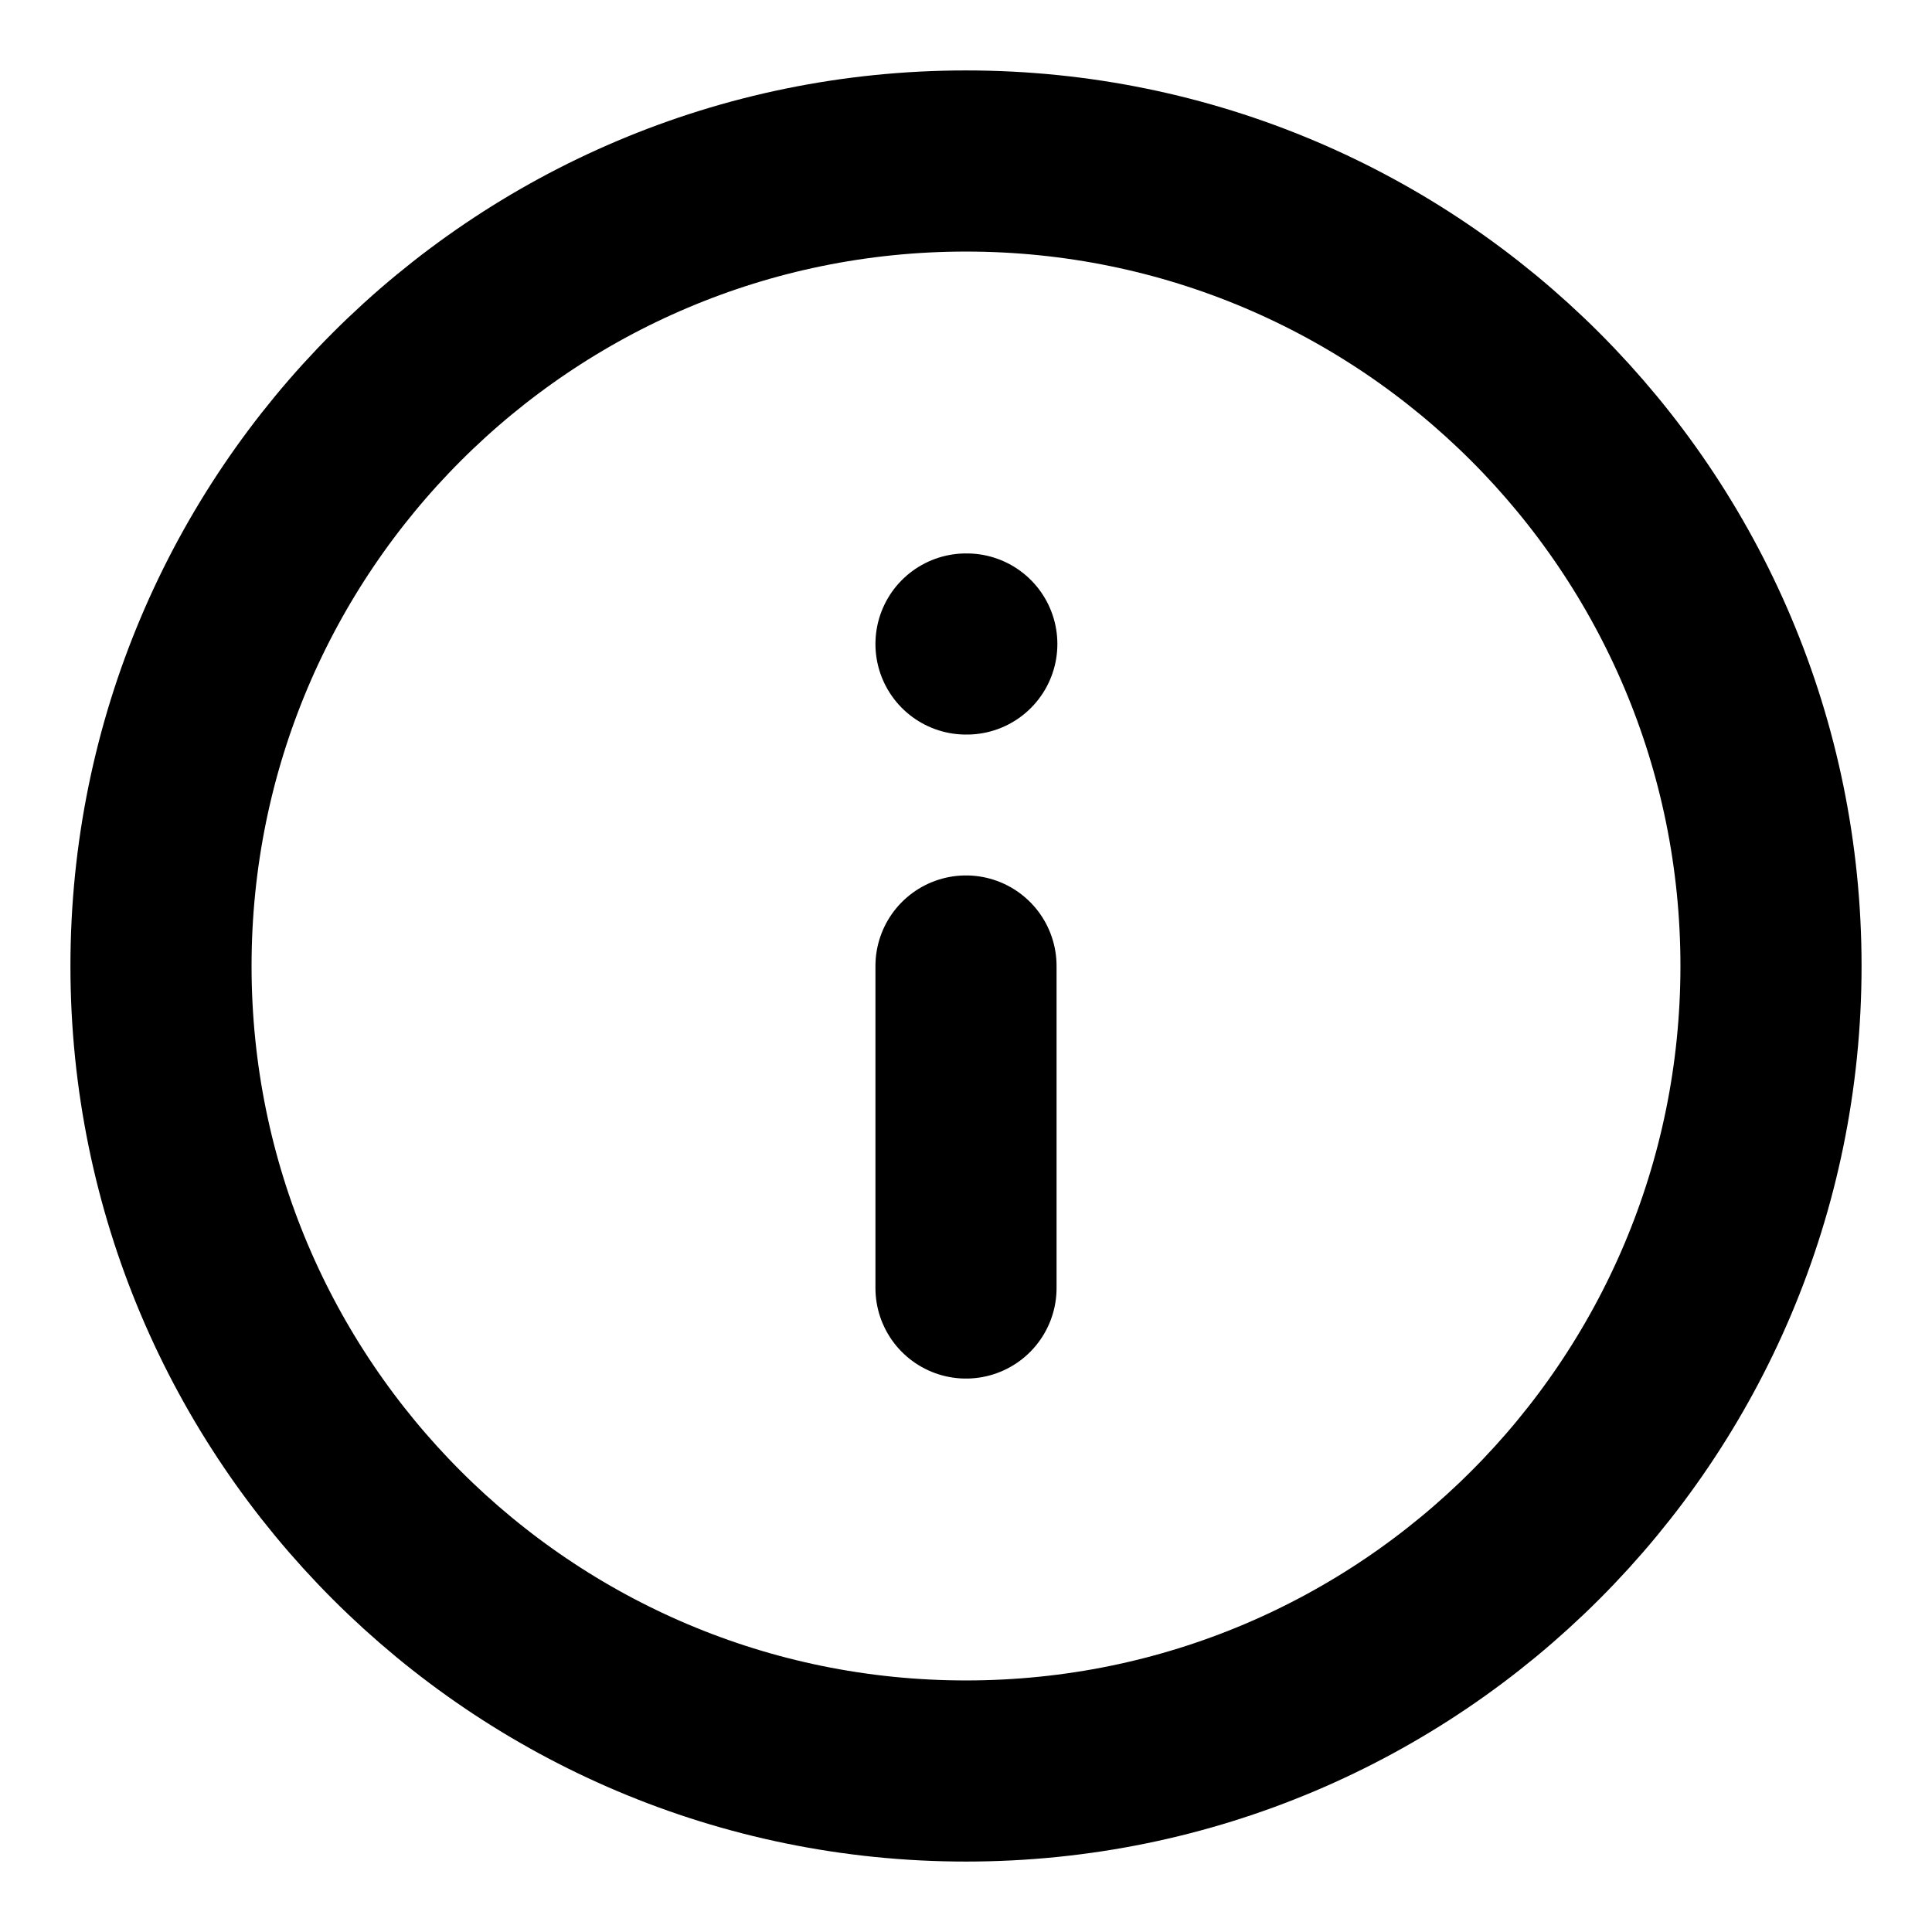
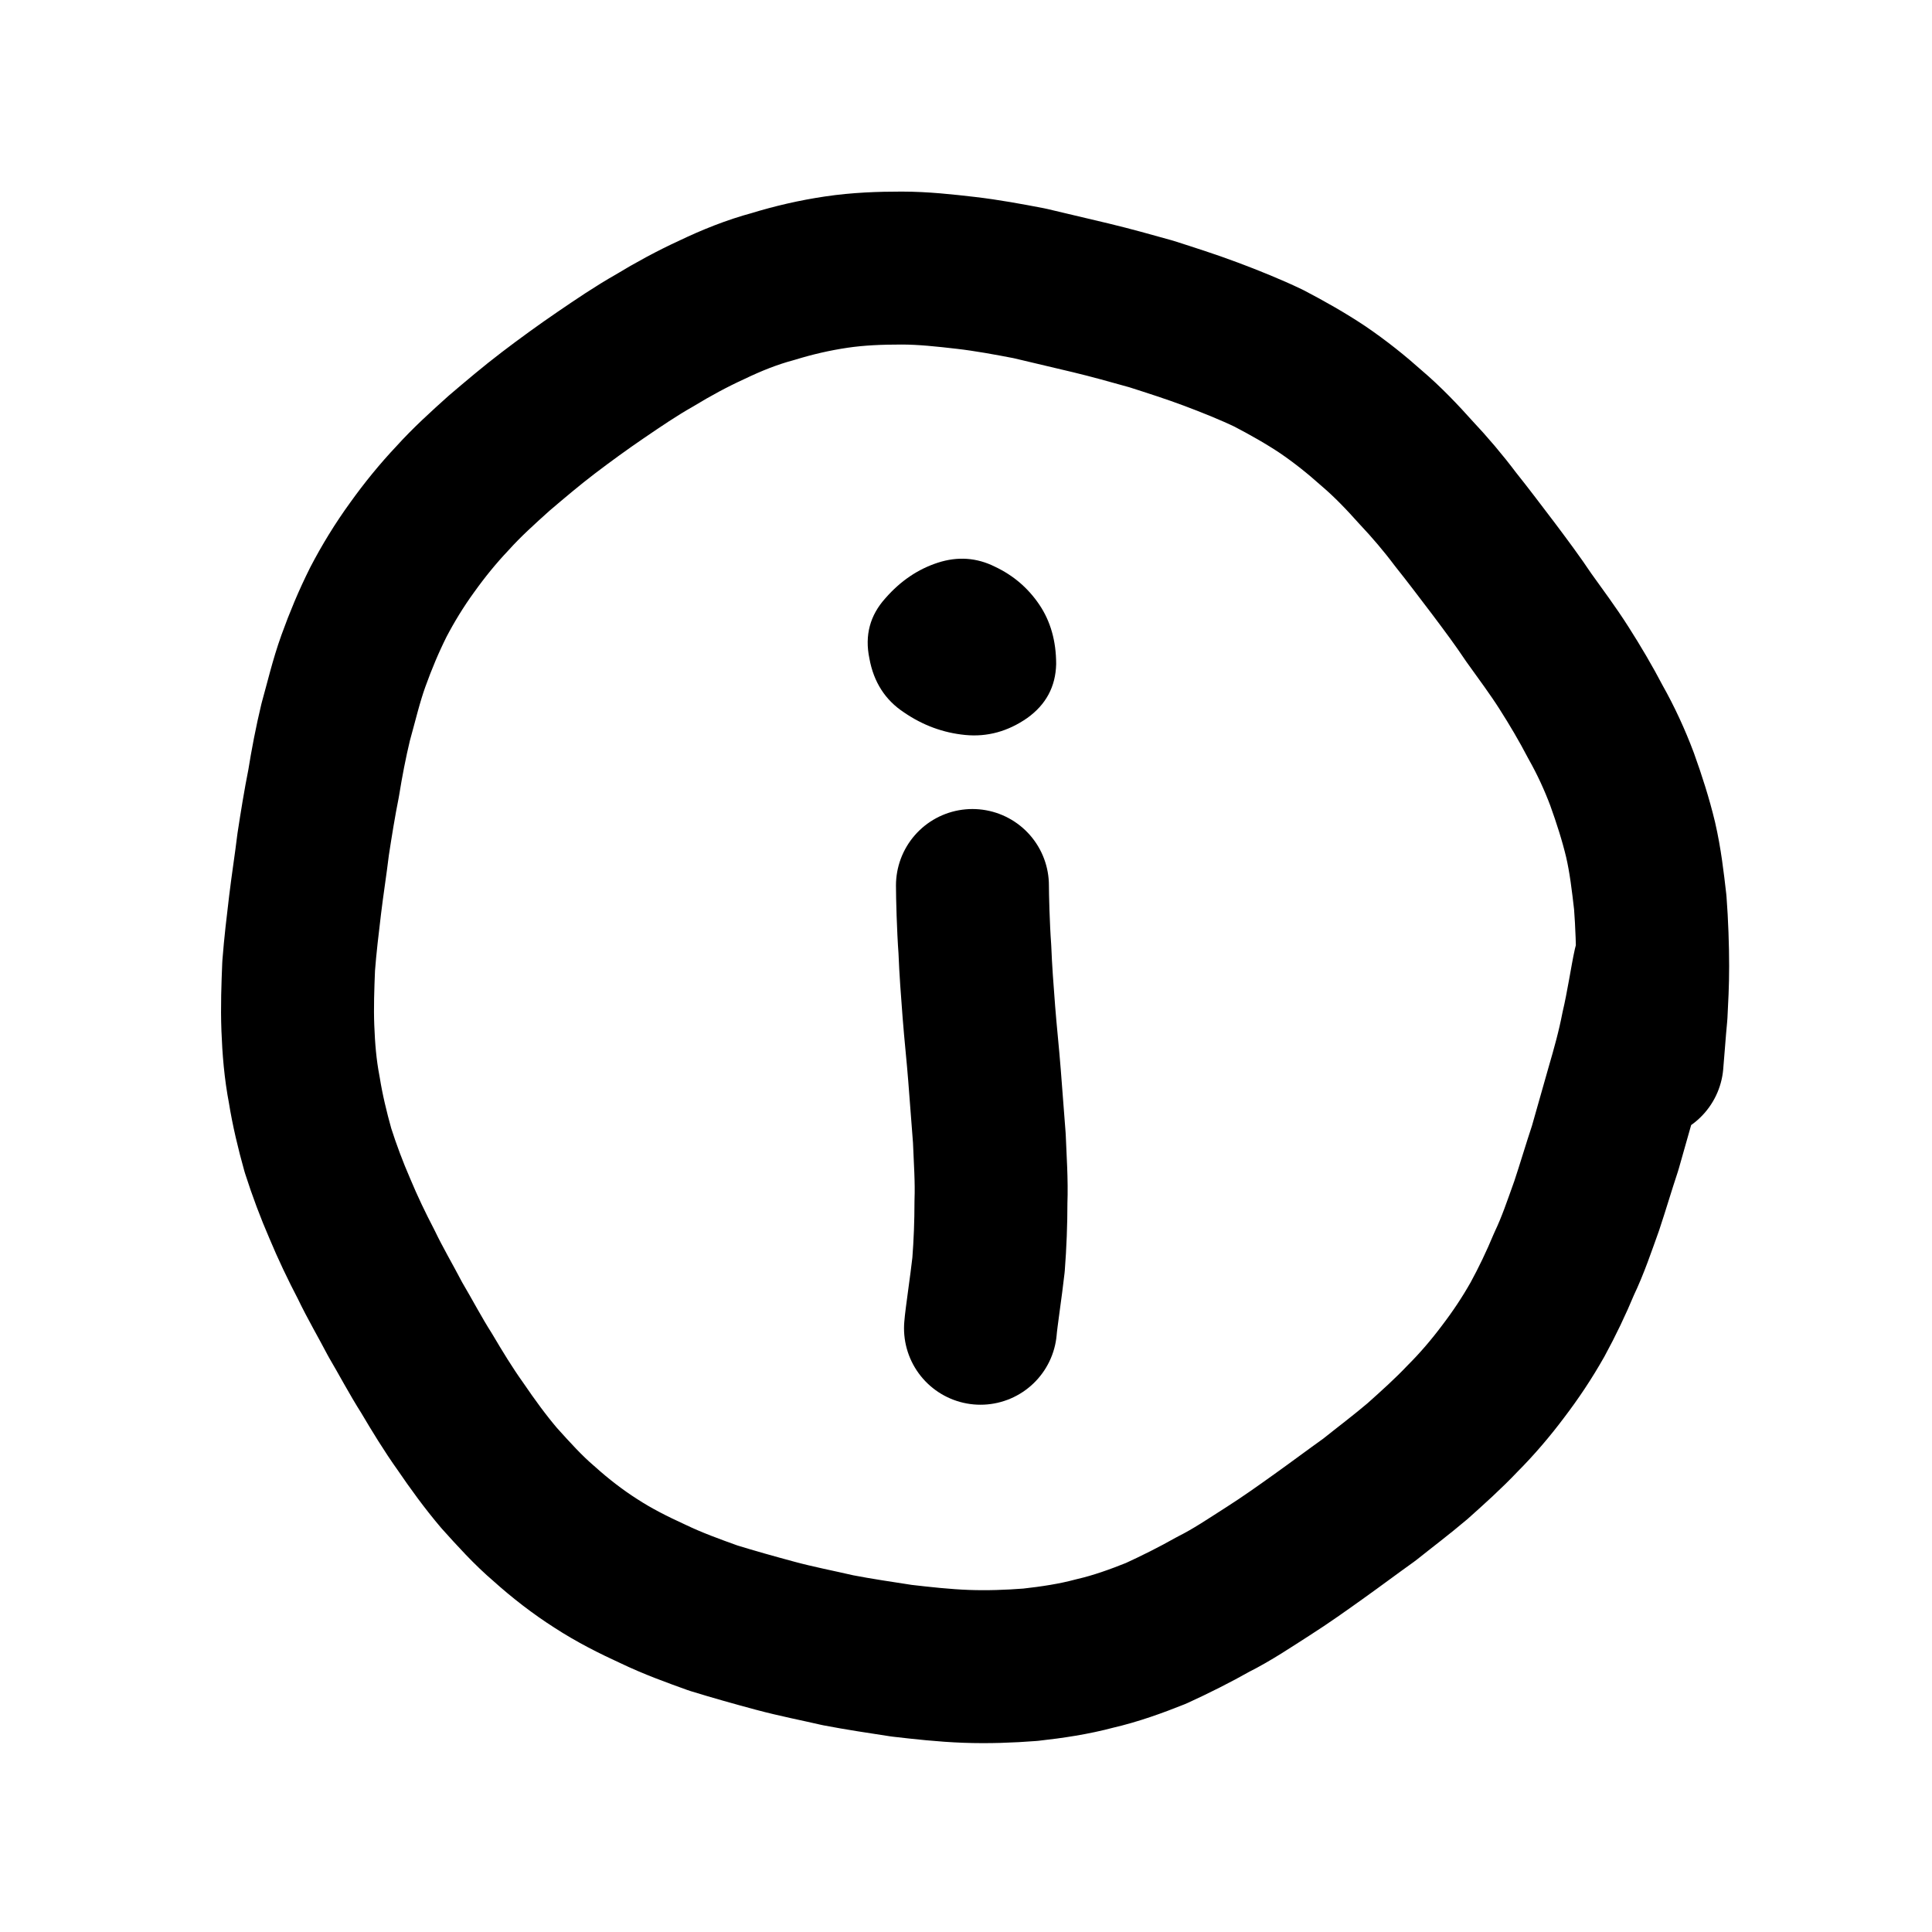
- <svg xmlns="http://www.w3.org/2000/svg" viewBox="0 0 24 24" fill="none" stroke="currentColor" stroke-width="2.25" stroke-linecap="round" stroke-linejoin="round">
-   <circle cx="12" cy="12" r="10" />
-   <path d="M12 16v-4M12 8h.01" />
+ <svg xmlns="http://www.w3.org/2000/svg" width="24" height="24" viewBox="0 0 24 24">
+   <path d="M20.49 12C20.46 12.13 20.4 12.52 20.34 12.77C20.29 13.03 20.22 13.28 20.15 13.52C20.08 13.77 20.01 14.01 19.94 14.26C19.86 14.5 19.79 14.74 19.71 14.98C19.62 15.23 19.54 15.47 19.43 15.7C19.33 15.94 19.22 16.17 19.1 16.39C18.97 16.62 18.83 16.83 18.67 17.04C18.52 17.24 18.35 17.44 18.17 17.62C17.99 17.81 17.8 17.98 17.61 18.15C17.41 18.32 17.21 18.47 17.01 18.63C16.8 18.78 16.6 18.93 16.39 19.08C16.18 19.23 15.97 19.38 15.75 19.52C15.53 19.66 15.31 19.81 15.07 19.93C14.84 20.06 14.6 20.18 14.36 20.29C14.11 20.39 13.86 20.48 13.6 20.54C13.34 20.61 13.07 20.65 12.8 20.68C12.54 20.7 12.27 20.71 12 20.7C11.73 20.69 11.46 20.66 11.2 20.63C10.94 20.59 10.67 20.55 10.41 20.5C10.15 20.44 9.89 20.39 9.63 20.32C9.37 20.25 9.12 20.18 8.86 20.1C8.61 20.01 8.36 19.92 8.11 19.8C7.87 19.69 7.63 19.57 7.4 19.42C7.18 19.28 6.96 19.11 6.76 18.93C6.56 18.76 6.38 18.56 6.2 18.36C6.03 18.16 5.87 17.94 5.72 17.72C5.57 17.51 5.43 17.28 5.3 17.06C5.16 16.84 5.04 16.61 4.91 16.39C4.79 16.16 4.66 15.94 4.55 15.71C4.43 15.48 4.32 15.25 4.22 15.01C4.12 14.78 4.03 14.54 3.95 14.29C3.88 14.04 3.82 13.79 3.78 13.54C3.73 13.28 3.71 13.03 3.7 12.77C3.69 12.51 3.7 12.25 3.71 12C3.73 11.74 3.76 11.49 3.79 11.24C3.82 10.99 3.86 10.74 3.89 10.49C3.93 10.23 3.97 9.98 4.02 9.73C4.06 9.48 4.11 9.22 4.17 8.97C4.24 8.72 4.3 8.46 4.39 8.21C4.48 7.96 4.58 7.72 4.7 7.48C4.82 7.25 4.96 7.02 5.12 6.8C5.27 6.59 5.44 6.38 5.62 6.19C5.8 5.99 6 5.81 6.2 5.63C6.4 5.46 6.6 5.29 6.81 5.13C7.02 4.97 7.24 4.81 7.46 4.66C7.68 4.51 7.9 4.36 8.13 4.23C8.36 4.09 8.6 3.96 8.84 3.85C9.09 3.73 9.34 3.63 9.6 3.56C9.86 3.48 10.12 3.42 10.39 3.38C10.66 3.34 10.93 3.33 11.2 3.33C11.47 3.33 11.74 3.36 12 3.39C12.26 3.42 12.53 3.47 12.79 3.52C13.04 3.58 13.3 3.64 13.55 3.7C13.8 3.76 14.05 3.83 14.3 3.9C14.55 3.98 14.8 4.06 15.04 4.15C15.28 4.24 15.53 4.34 15.76 4.45C15.99 4.57 16.22 4.7 16.43 4.84C16.65 4.99 16.85 5.15 17.04 5.32C17.24 5.49 17.42 5.68 17.59 5.87C17.76 6.05 17.93 6.25 18.08 6.45C18.24 6.65 18.39 6.85 18.55 7.06C18.7 7.26 18.85 7.46 18.99 7.67C19.14 7.88 19.29 8.08 19.43 8.3C19.57 8.52 19.7 8.74 19.82 8.97C19.95 9.2 20.06 9.44 20.15 9.68C20.24 9.93 20.32 10.18 20.38 10.43C20.44 10.69 20.47 10.95 20.5 11.21C20.52 11.47 20.53 11.77 20.53 12C20.53 12.23 20.52 12.4 20.51 12.6C20.49 12.8 20.47 13.1 20.46 13.2M12.08 11C12.08 11.13 12.09 11.52 12.11 11.79C12.12 12.05 12.14 12.31 12.16 12.57C12.18 12.83 12.21 13.1 12.23 13.36C12.25 13.62 12.27 13.88 12.29 14.14C12.3 14.4 12.32 14.67 12.31 14.93C12.31 15.19 12.3 15.45 12.28 15.71C12.25 15.98 12.19 16.37 12.18 16.5" fill="none" stroke="currentColor" stroke-width="1.9" stroke-linecap="round" stroke-linejoin="round" />
+   <path d="M11.99 9.13Q11.58 9.09 11.23 8.85Q10.88 8.62 10.8 8.18Q10.71 7.75 11 7.43Q11.28 7.11 11.65 6.99Q12.02 6.87 12.36 7.04Q12.7 7.2 12.91 7.51Q13.12 7.82 13.12 8.25Q13.11 8.67 12.76 8.92Q12.4 9.17 11.99 9.13Z" fill="currentColor" />
</svg>
